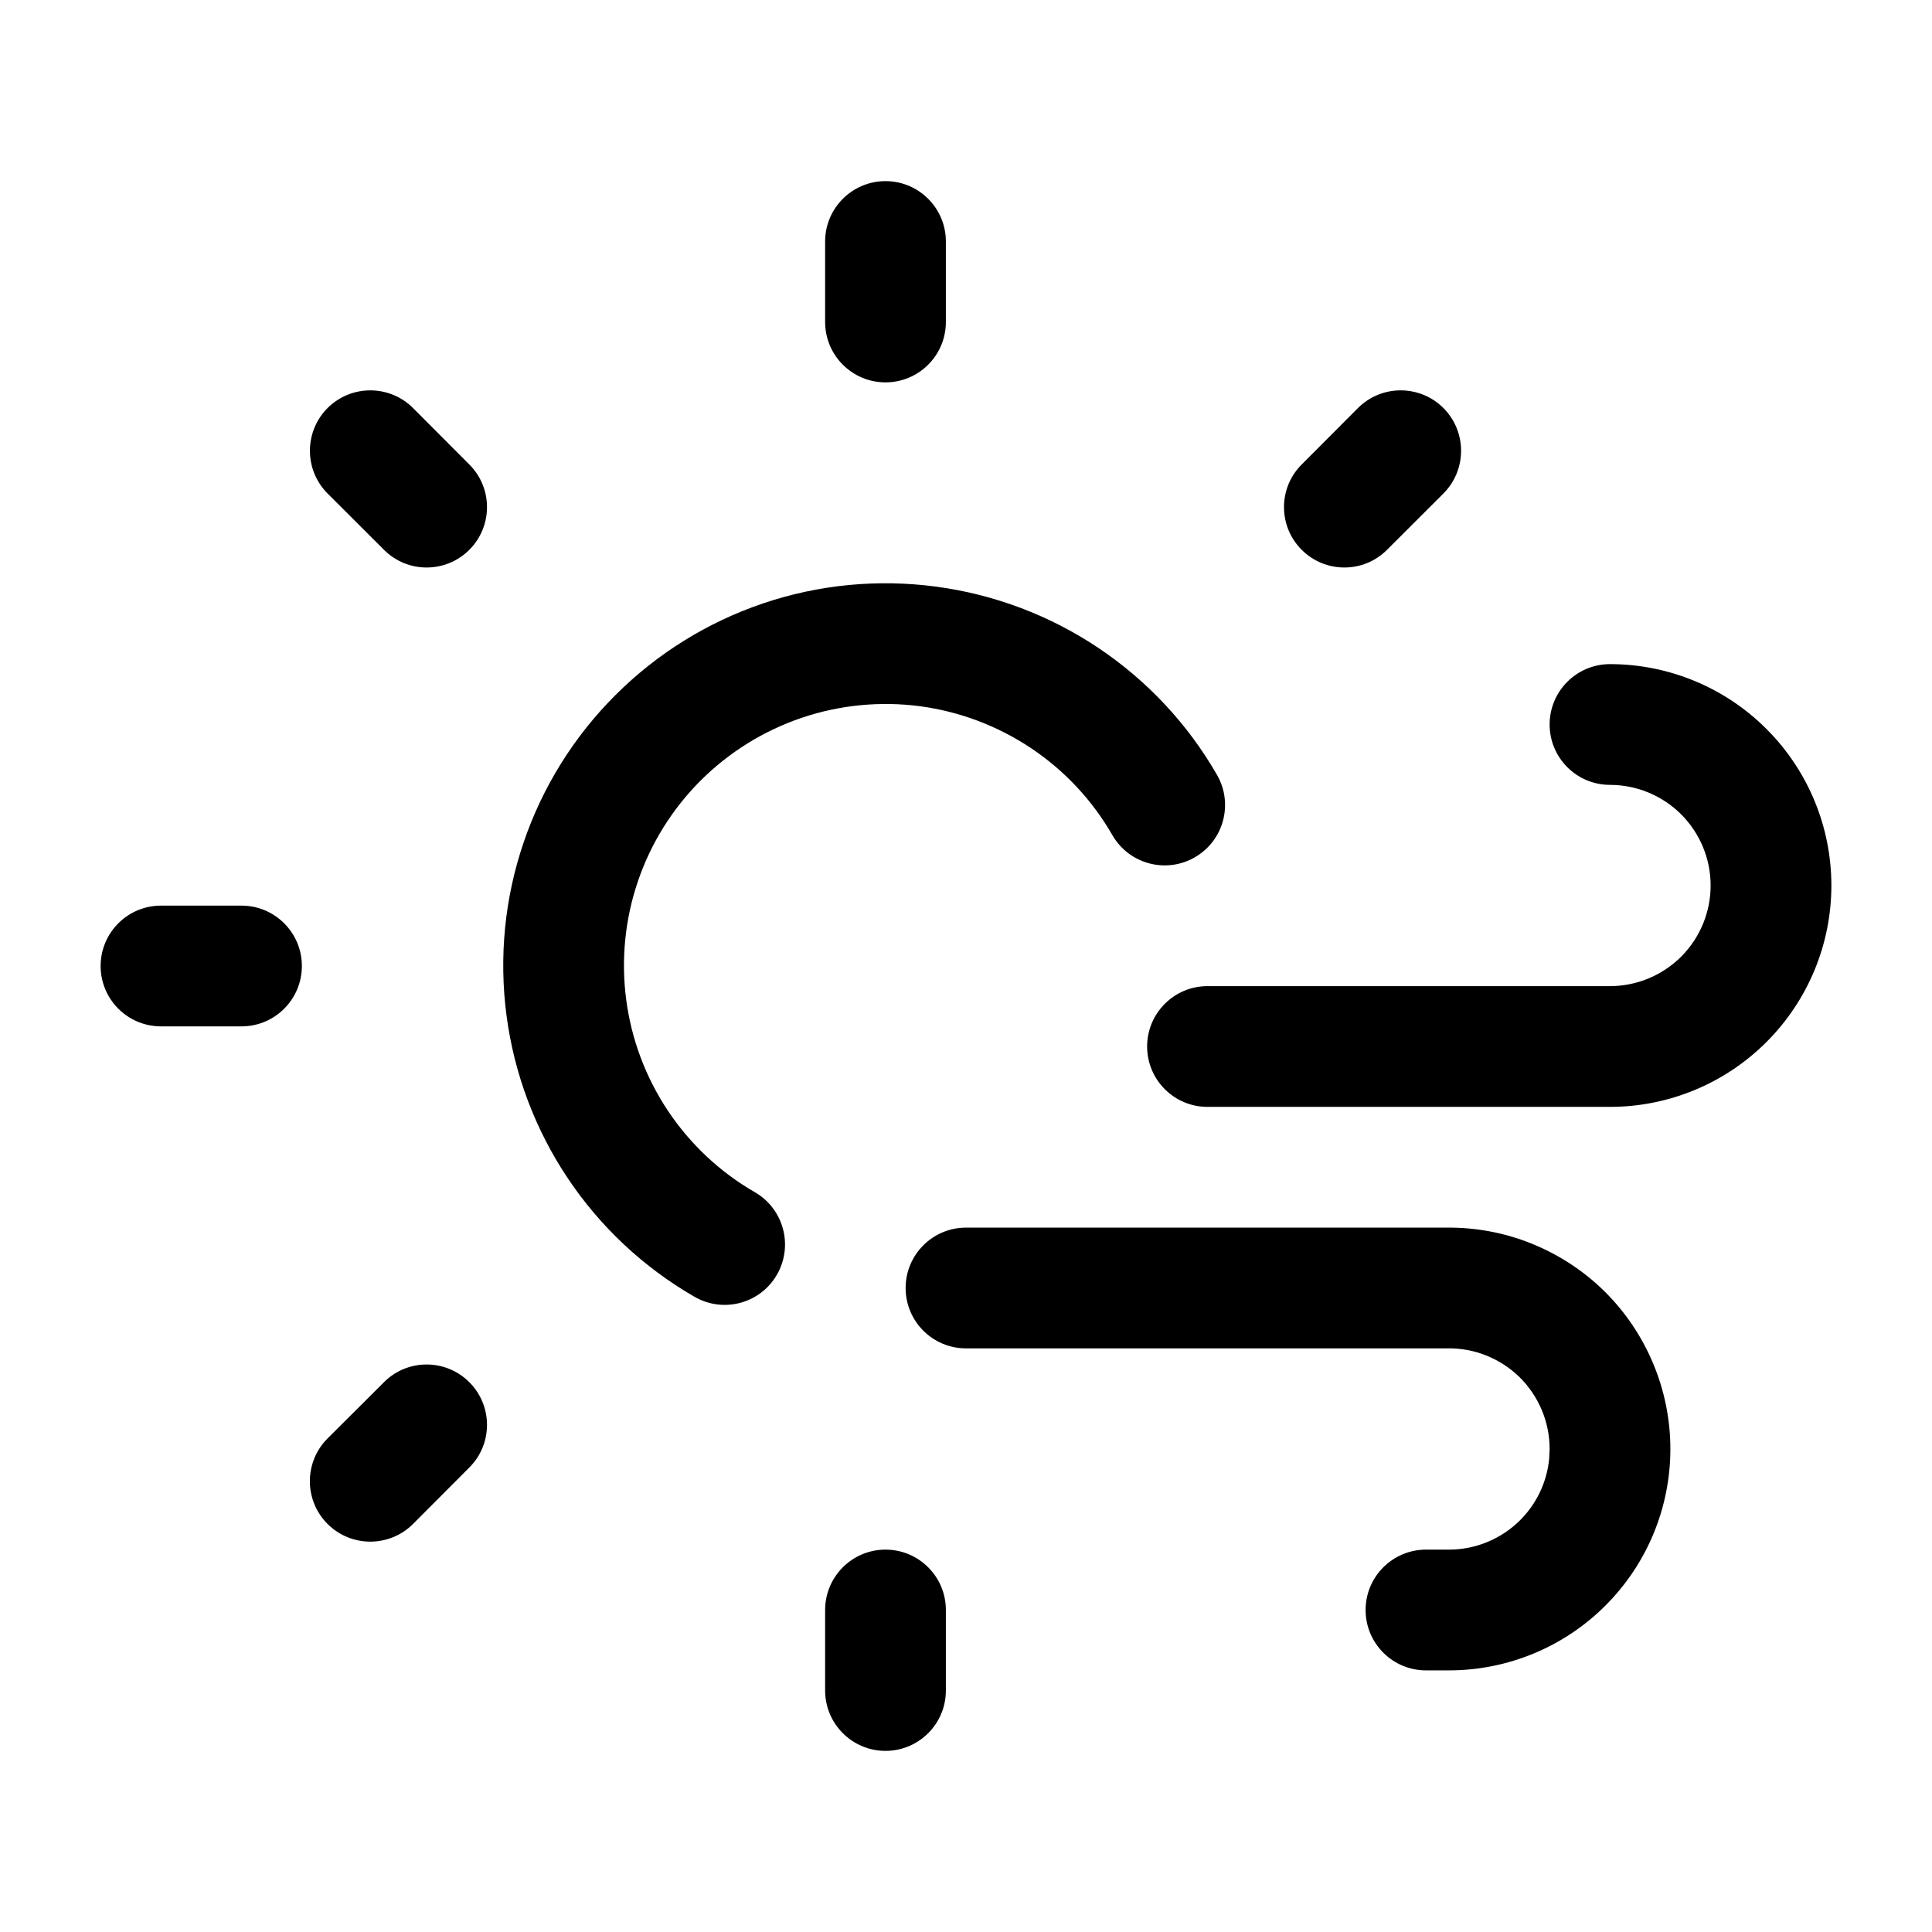
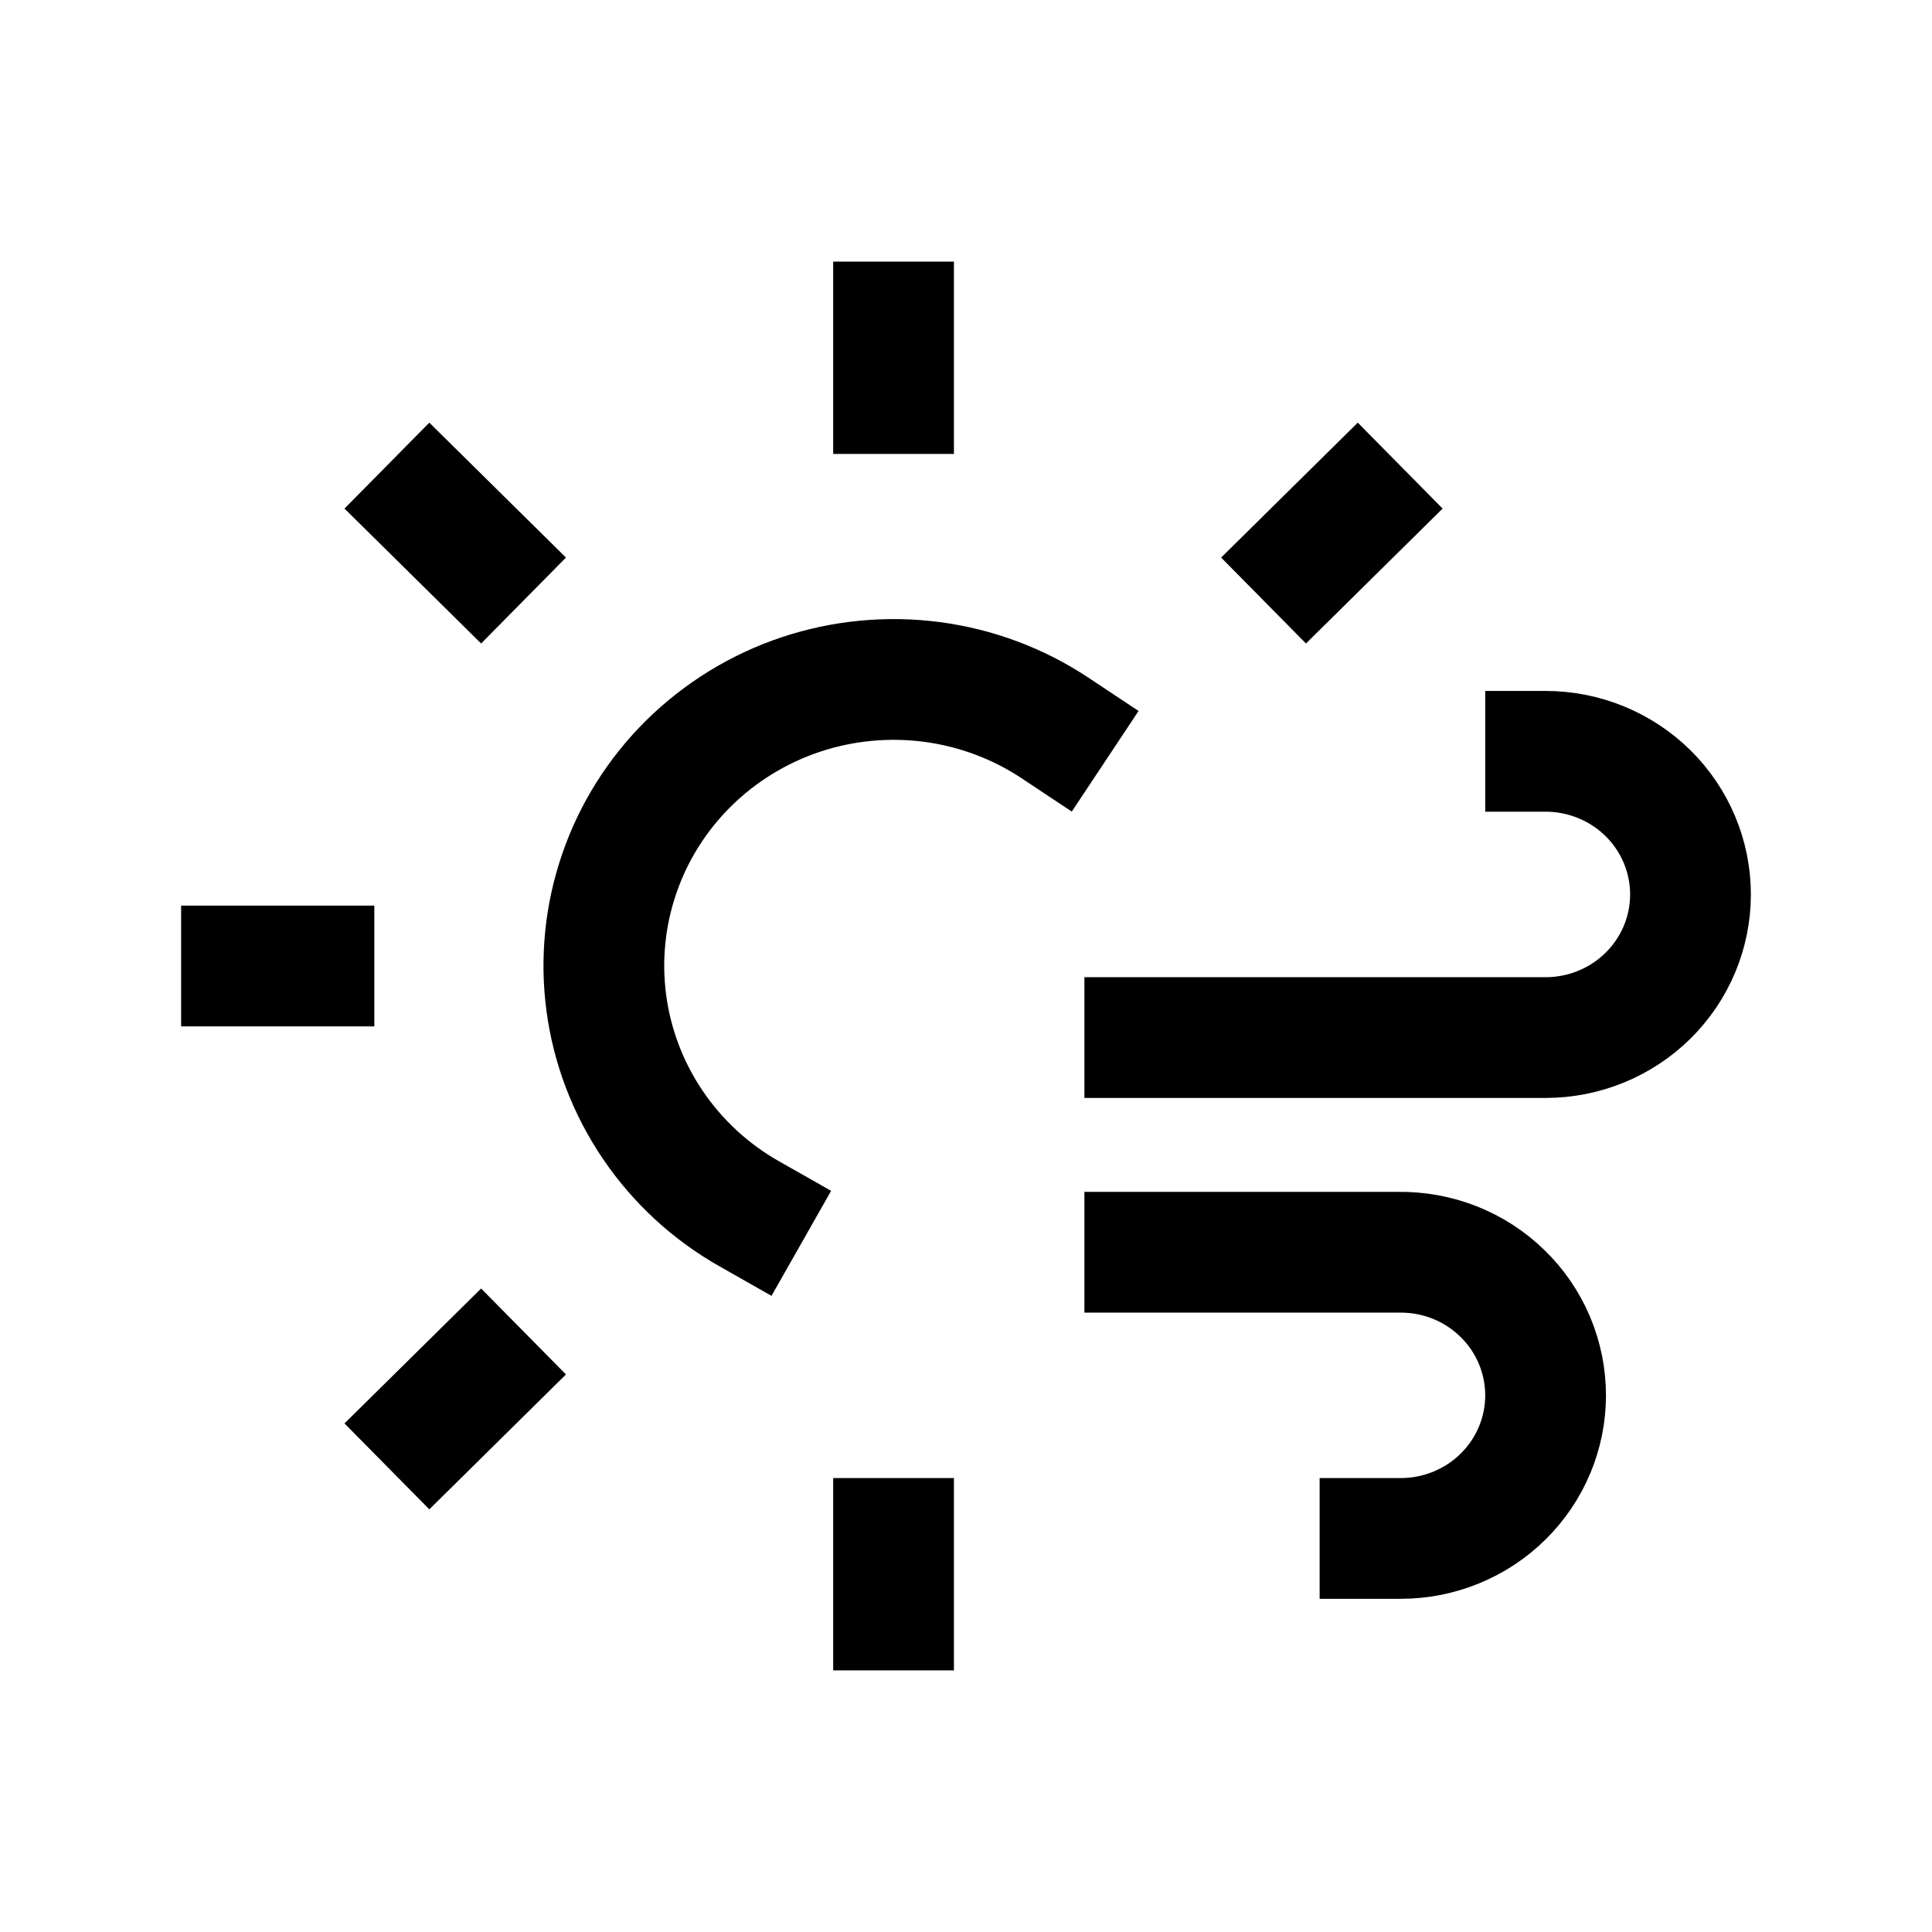
<svg xmlns="http://www.w3.org/2000/svg" width="24" height="24" viewBox="0 0 24 24" fill="none">
-   <path d="M10.25 21V20C10.25 19.586 10.586 19.25 11 19.25C11.414 19.25 11.75 19.586 11.75 20V21C11.75 21.414 11.414 21.75 11 21.75C10.586 21.75 10.25 21.414 10.25 21ZM19.25 18C19.25 17.834 19.217 17.67 19.153 17.517C19.089 17.364 18.995 17.225 18.877 17.108C18.759 16.992 18.618 16.901 18.464 16.839C18.31 16.777 18.145 16.747 17.98 16.75H12C11.586 16.75 11.25 16.414 11.25 16C11.25 15.586 11.586 15.25 12 15.25H17.967C18.328 15.246 18.686 15.312 19.02 15.446C19.359 15.582 19.669 15.783 19.929 16.039C20.189 16.295 20.395 16.601 20.536 16.938C20.677 17.274 20.75 17.635 20.75 18C20.75 18.729 20.46 19.429 19.944 19.944C19.429 20.46 18.729 20.75 18 20.75H17.714C17.3 20.75 16.964 20.414 16.964 20C16.964 19.586 17.3 19.25 17.714 19.25H18C18.331 19.25 18.649 19.118 18.884 18.884C19.089 18.679 19.216 18.41 19.244 18.124L19.25 18ZM4.77 17.17C5.062 16.877 5.537 16.877 5.83 17.17C6.123 17.463 6.123 17.938 5.83 18.23L5.131 18.931C4.838 19.224 4.362 19.224 4.069 18.931C3.776 18.638 3.776 18.162 4.069 17.869L4.77 17.17ZM9.478 7.496C10.168 7.262 10.903 7.191 11.626 7.287C12.348 7.383 13.039 7.643 13.645 8.049C14.25 8.454 14.755 8.994 15.118 9.626C15.325 9.985 15.201 10.444 14.842 10.65C14.483 10.857 14.025 10.733 13.818 10.374C13.57 9.942 13.224 9.572 12.81 9.295C12.395 9.018 11.923 8.839 11.429 8.773C10.934 8.708 10.431 8.757 9.959 8.917C9.487 9.077 9.057 9.344 8.704 9.696C8.351 10.049 8.084 10.477 7.924 10.949C7.763 11.421 7.714 11.925 7.779 12.419C7.844 12.913 8.022 13.386 8.299 13.801C8.576 14.215 8.945 14.561 9.377 14.81C9.736 15.018 9.858 15.476 9.651 15.835C9.444 16.194 8.986 16.316 8.627 16.109C7.996 15.745 7.457 15.241 7.052 14.635C6.647 14.029 6.387 13.337 6.292 12.614C6.197 11.892 6.269 11.157 6.504 10.467C6.738 9.777 7.129 9.15 7.645 8.635C8.16 8.12 8.787 7.73 9.478 7.496ZM21.25 11C21.25 10.668 21.118 10.351 20.884 10.116C20.649 9.882 20.331 9.75 20 9.75C19.586 9.75 19.25 9.414 19.25 9C19.25 8.586 19.586 8.25 20 8.25C20.729 8.25 21.429 8.54 21.944 9.056C22.46 9.571 22.75 10.271 22.75 11C22.75 11.729 22.46 12.429 21.944 12.944C21.429 13.46 20.729 13.75 20 13.75H15C14.586 13.75 14.25 13.414 14.25 13C14.25 12.586 14.586 12.25 15 12.25H20C20.331 12.25 20.649 12.118 20.884 11.884C21.118 11.649 21.25 11.332 21.25 11ZM3 11.25C3.414 11.25 3.75 11.586 3.75 12C3.75 12.414 3.414 12.75 3 12.75H2C1.586 12.75 1.25 12.414 1.25 12C1.25 11.586 1.586 11.25 2 11.25H3ZM4.069 5.069C4.362 4.776 4.838 4.776 5.131 5.069L5.83 5.77C6.123 6.062 6.123 6.537 5.83 6.83C5.537 7.123 5.062 7.123 4.77 6.83L4.069 6.13C3.777 5.837 3.777 5.362 4.069 5.069ZM16.869 5.069C17.162 4.776 17.638 4.776 17.931 5.069C18.223 5.362 18.223 5.837 17.931 6.13L17.23 6.83C16.938 7.123 16.463 7.123 16.17 6.83C15.877 6.537 15.877 6.062 16.17 5.77L16.869 5.069ZM10.25 4V3C10.25 2.586 10.586 2.25 11 2.25C11.414 2.25 11.75 2.586 11.75 3V4C11.75 4.414 11.414 4.75 11 4.75C10.586 4.75 10.25 4.414 10.25 4Z" fill="black" />
+   <path d="M13.104 9.042C12.646 8.738 12.122 8.543 11.574 8.471C11.027 8.4 10.47 8.453 9.946 8.628C9.423 8.803 8.948 9.095 8.557 9.48C8.166 9.866 7.87 10.335 7.693 10.852C7.515 11.368 7.46 11.918 7.532 12.46C7.604 13 7.801 13.518 8.108 13.971C8.415 14.425 8.823 14.803 9.302 15.075M3 12H3.9M11.1 4V4.889M11.1 19.111V20M5.34 6.311L5.97 6.933M16.86 6.311L16.23 6.933M5.97 17.067L5.34 17.689M14.221 12.889H19.2C19.677 12.889 20.135 12.702 20.473 12.368C20.81 12.035 21 11.583 21 11.111C21 10.64 20.81 10.187 20.473 9.854C20.135 9.521 19.677 9.333 19.2 9.333M14.221 15.556H17.37C17.609 15.552 17.846 15.595 18.068 15.682C18.29 15.77 18.492 15.9 18.662 16.066C18.833 16.231 18.968 16.429 19.06 16.646C19.152 16.864 19.2 17.097 19.2 17.333C19.2 17.805 19.01 18.257 18.673 18.59C18.335 18.924 17.877 19.111 17.4 19.111H17.143" stroke="black" stroke-width="1.5" stroke-linecap="square" stroke-linejoin="round" />
</svg>
